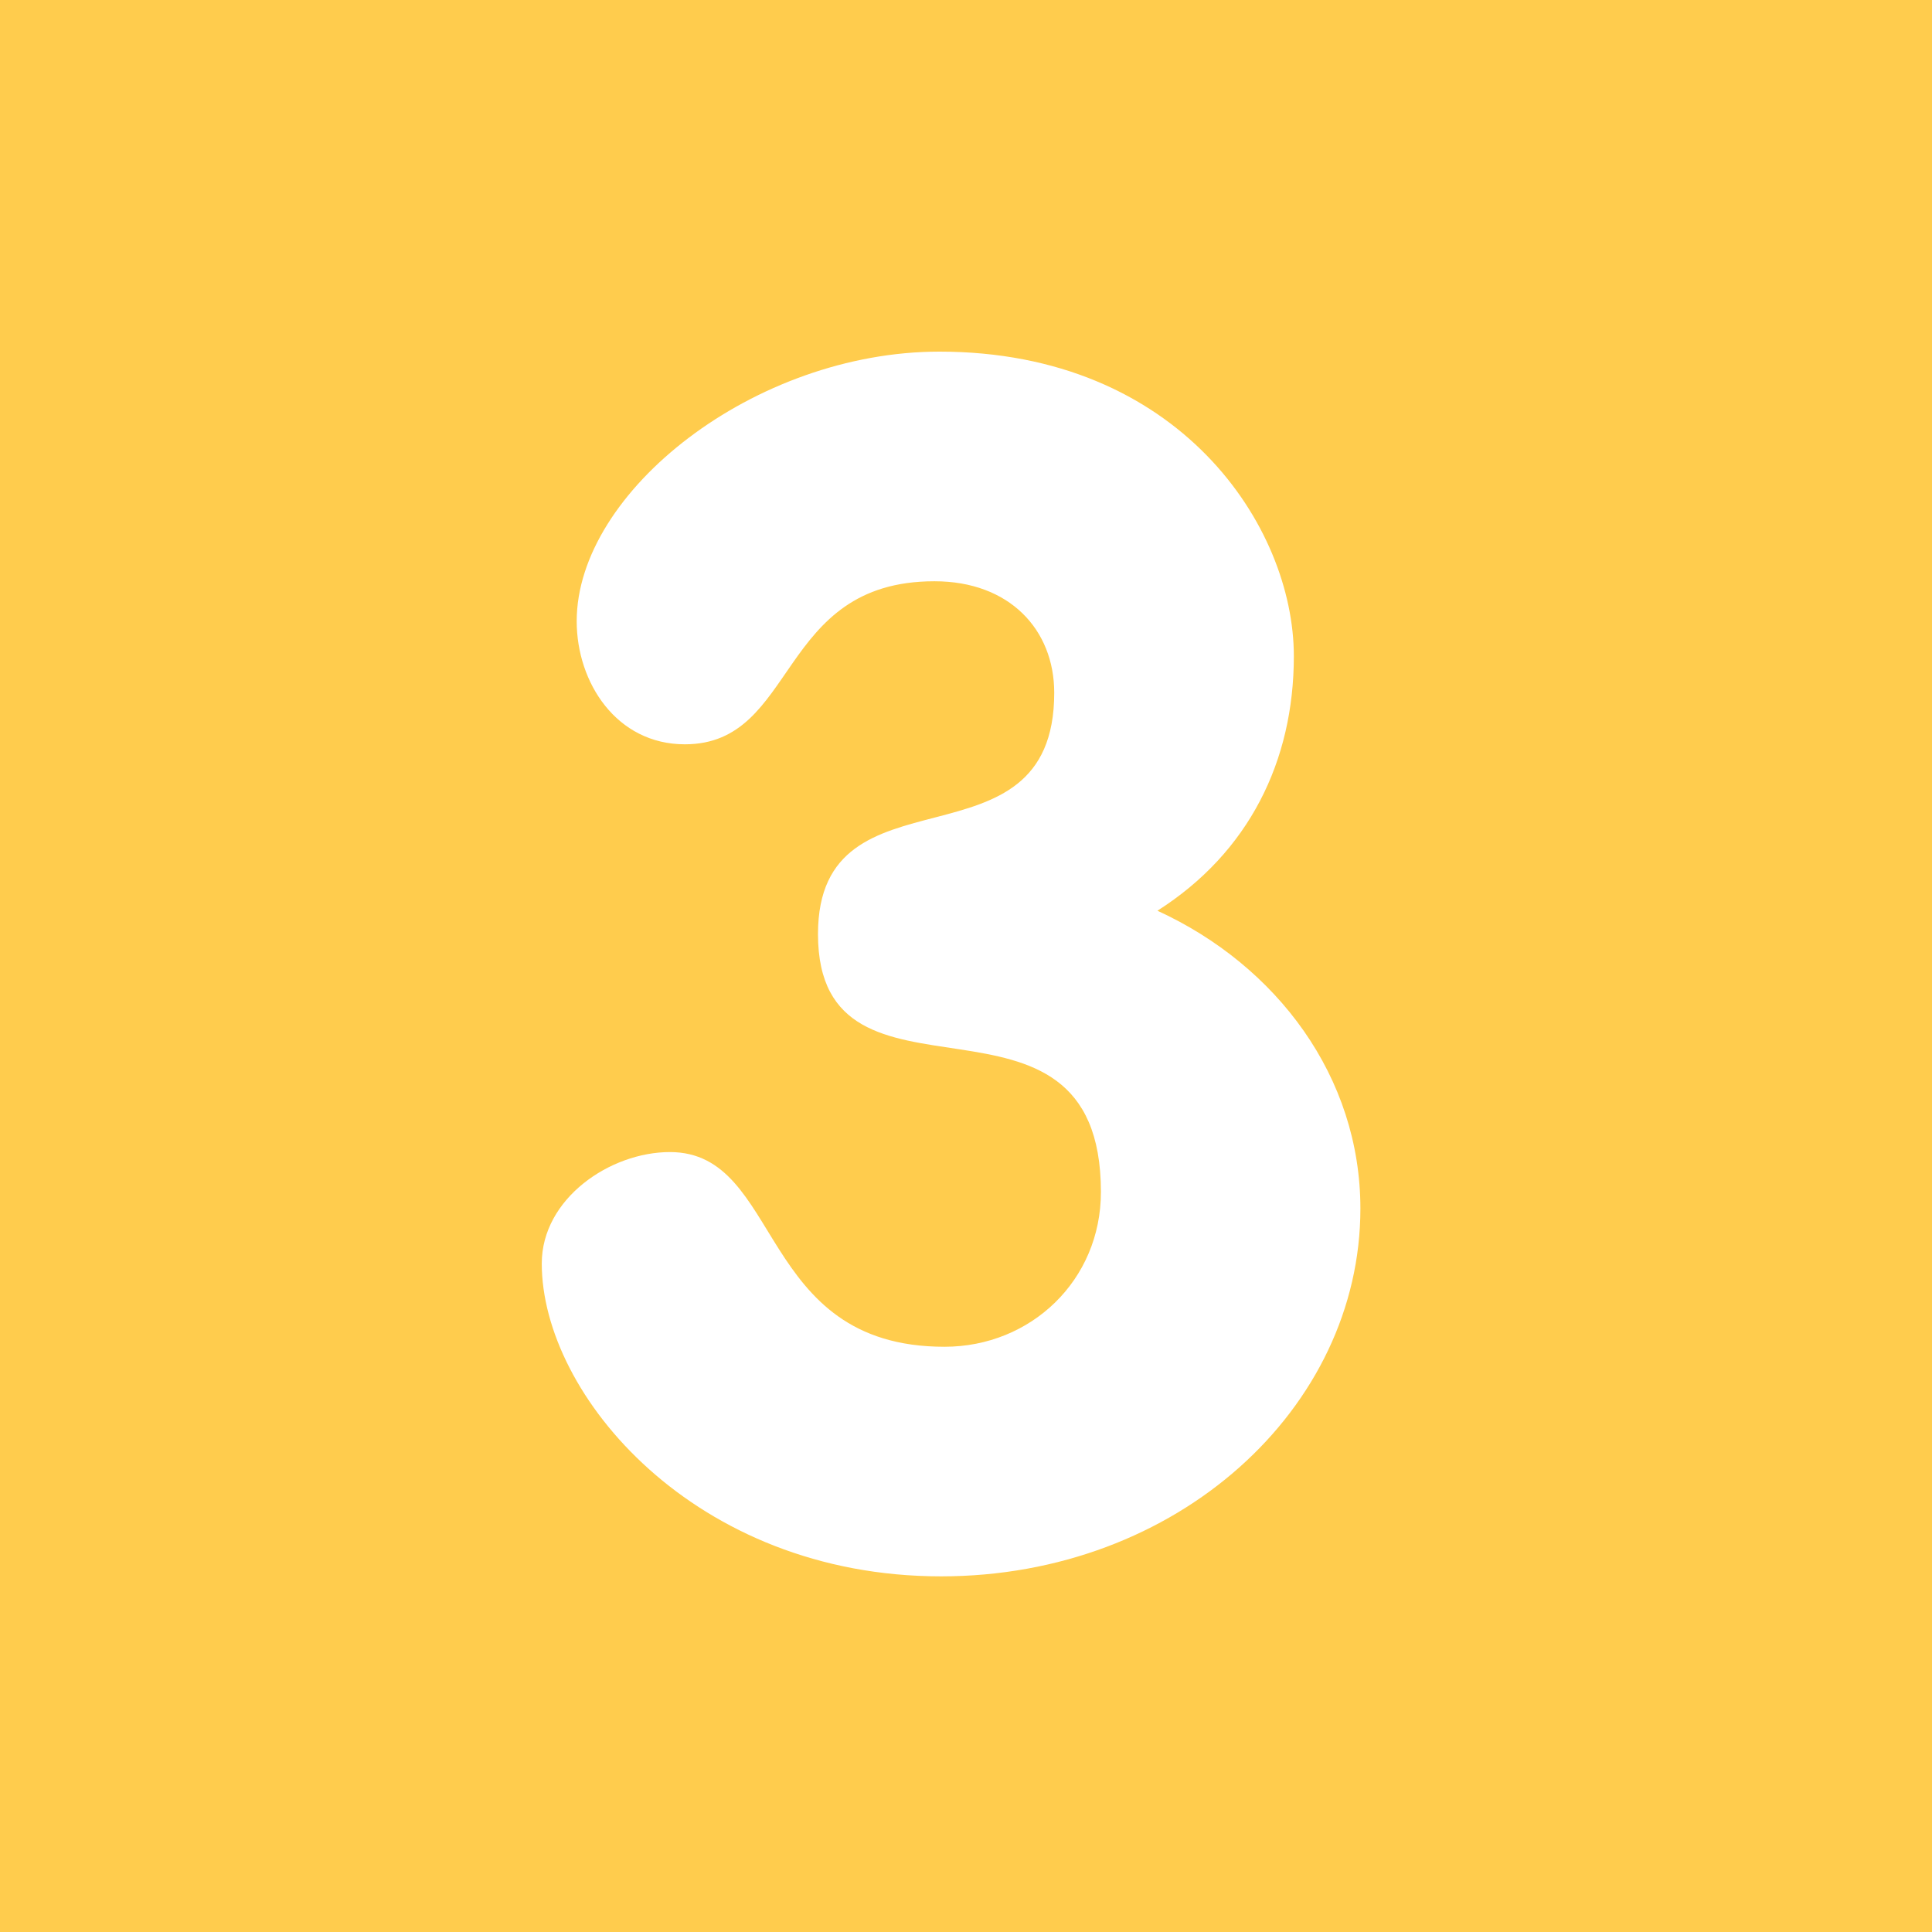
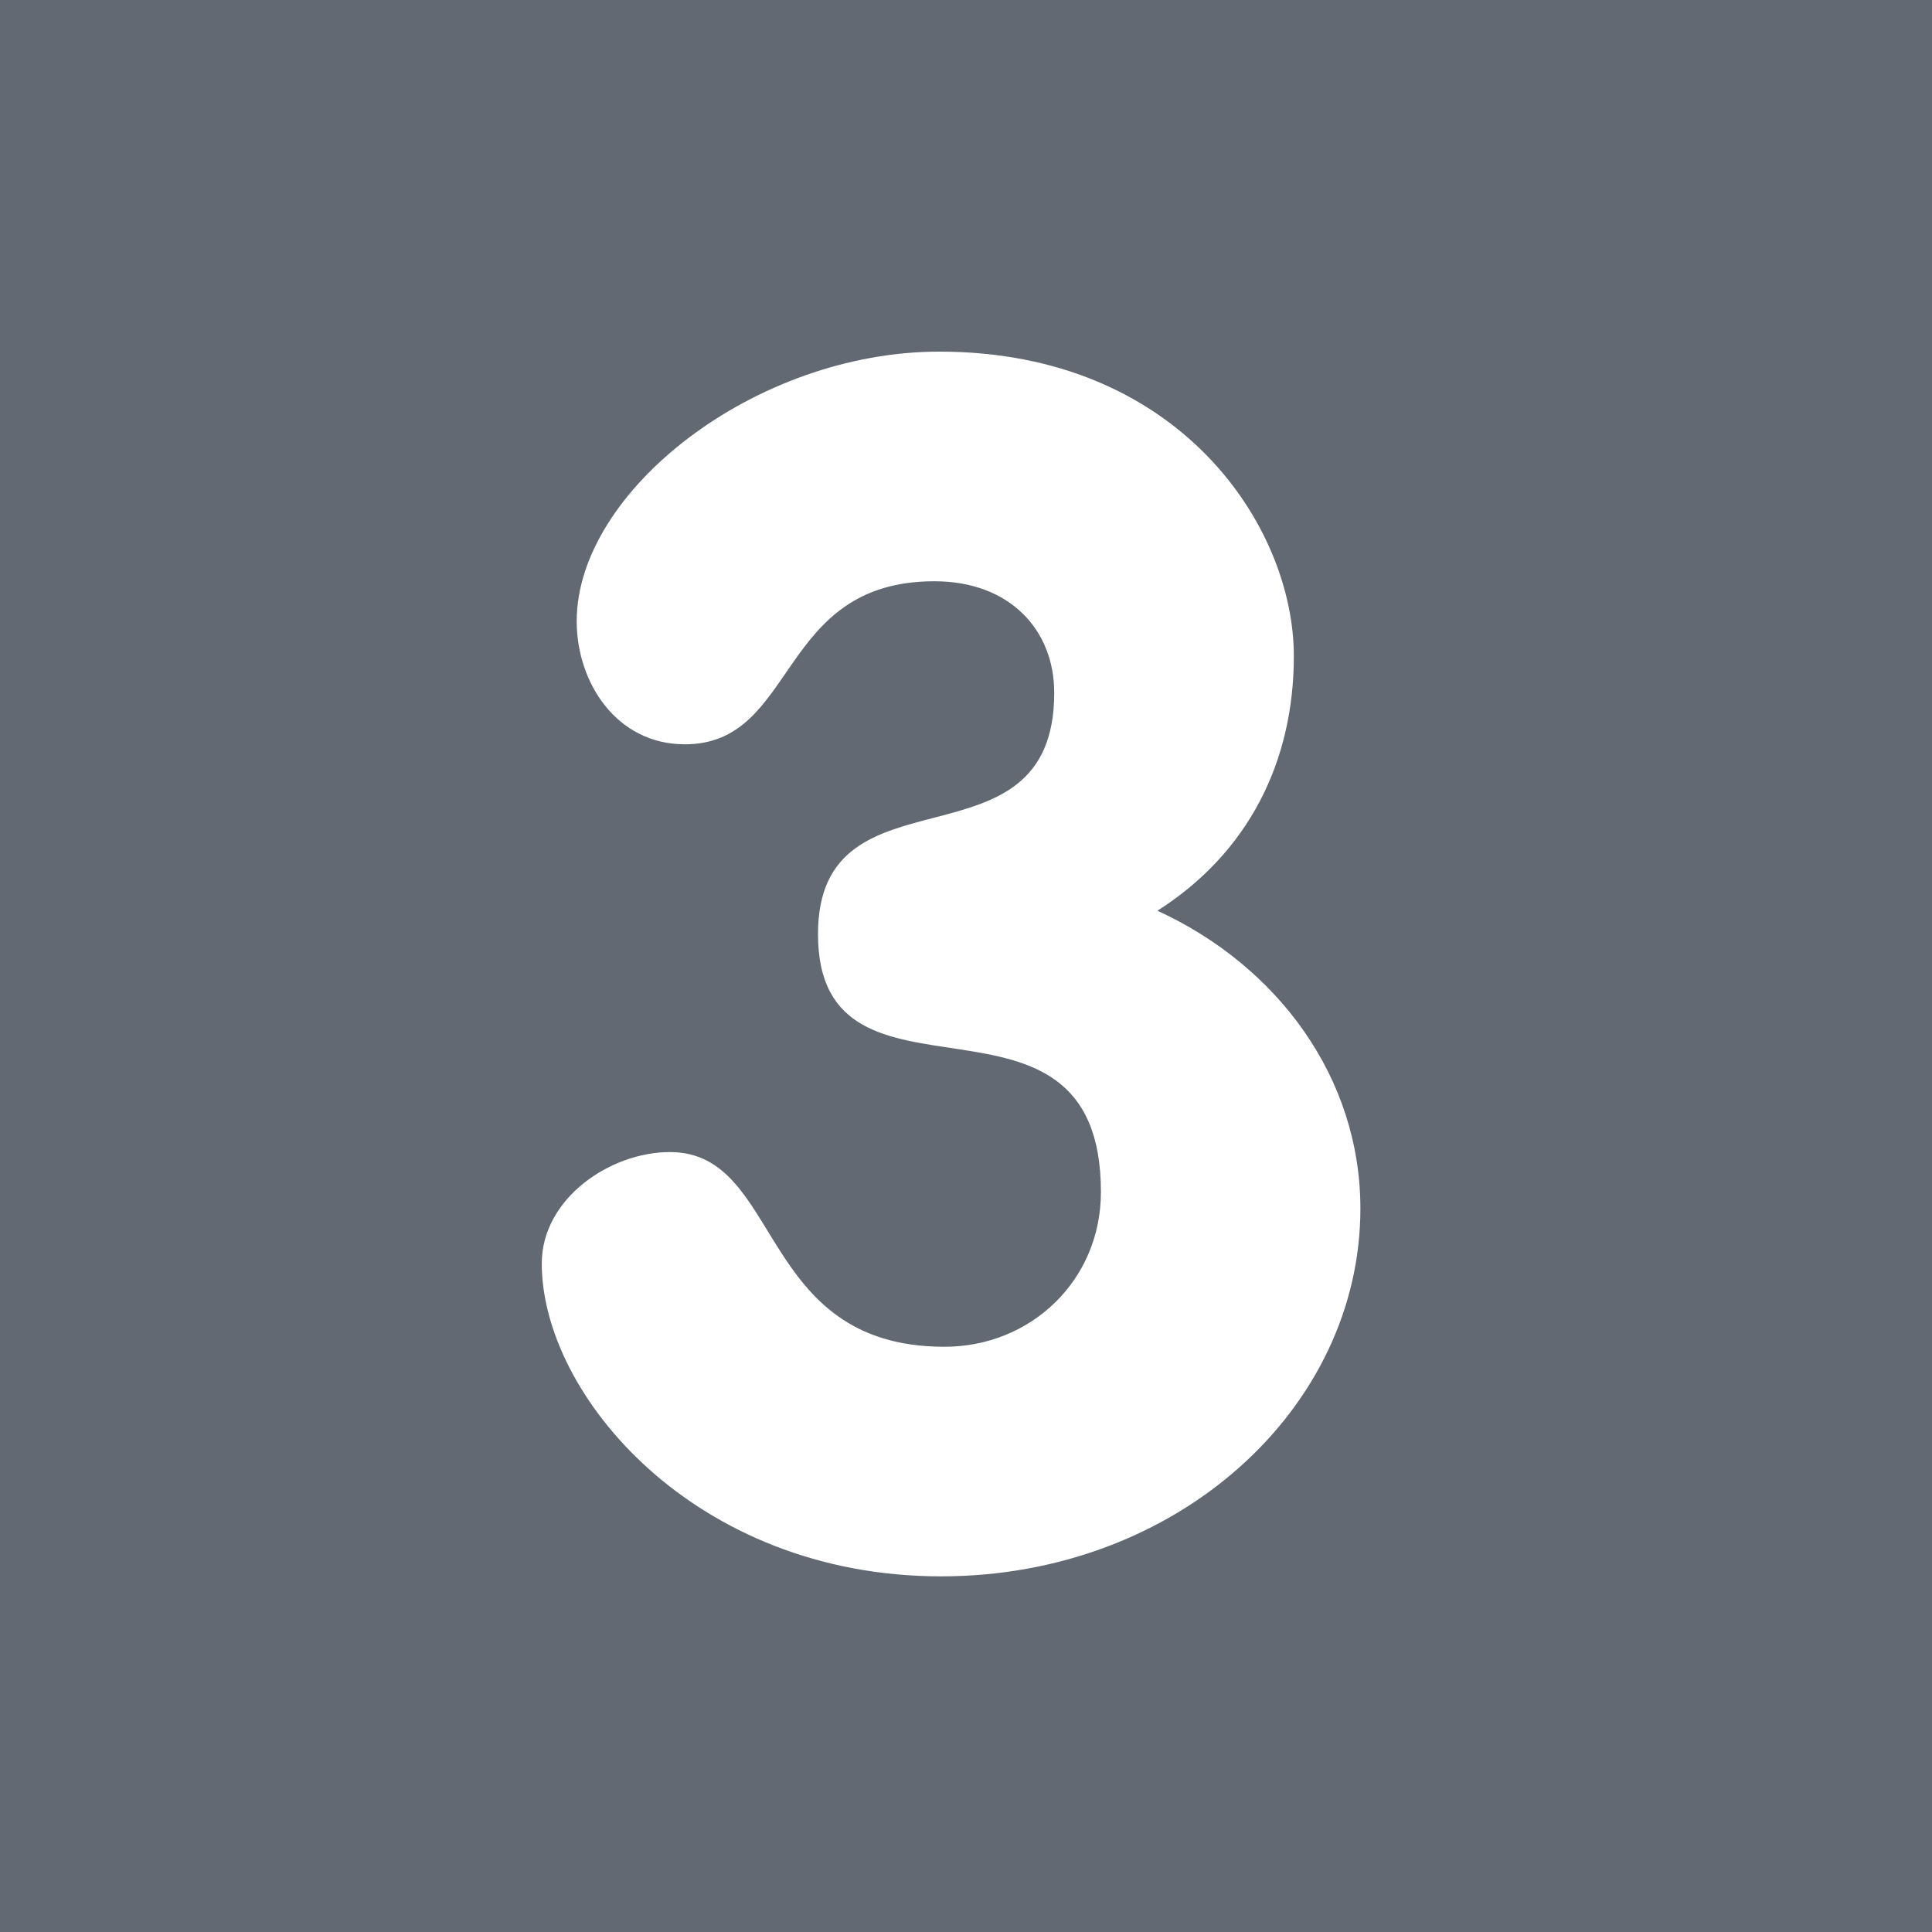
<svg xmlns="http://www.w3.org/2000/svg" viewBox="0 0 36 36" version="1.1" id="svg827">
  <defs id="defs831" />
  <path d="M36 32c0 2.209-1.791 4-4 4H4c-2.209 0-4-1.791-4-4V4c0-2.209 1.791-4 4-4h28c2.209 0 4 1.791 4 4v28z" id="path825" fill="#55ACEE" />
  <g id="layer1" style="display:inline">
-     <rect style="opacity:1;fill:#ffcc4d;fill-opacity:1;fill-rule:nonzero;stroke:none;stroke-width:3.349;stroke-linecap:round;stroke-linejoin:round;stroke-miterlimit:4;stroke-dasharray:none;stroke-opacity:1;paint-order:markers stroke fill" id="rect836" width="36" height="36" x="0" y="0" />
+     <rect style="opacity:1;fill:#626973;fill-opacity:1;fill-rule:nonzero;stroke:none;stroke-width:3.349;stroke-linecap:round;stroke-linejoin:round;stroke-miterlimit:4;stroke-dasharray:none;stroke-opacity:1;paint-order:markers stroke fill" id="rect836" width="36" height="36" x="0" y="0" />
  </g>
  <g id="layer2" />
  <g id="layer3">
    <path style="fill:#ffffff" d="m 24.109,12.226 c 0,1.954 -0.836,3.659 -2.542,4.744 2.232,1.024 3.782,3.101 3.782,5.55 0,3.721 -3.41,6.853 -7.813,6.853 -4.589,0 -7.441,-3.38 -7.441,-5.829 0,-1.209 1.272,-2.077 2.388,-2.077 2.108,0 1.612,3.628 5.116,3.628 1.612,0 2.915,-1.24 2.915,-2.884 0,-4.341 -5.272,-1.147 -5.272,-4.806 0,-3.255 4.402,-1.054 4.402,-4.496 0,-1.179 -0.836,-2.078 -2.232,-2.078 -2.945,0 -2.542,3.038 -4.651,3.038 -1.271,0 -2.015,-1.147 -2.015,-2.294 0,-2.418 3.317,-5.023 6.759,-5.023 4.466,0 6.604,3.256 6.604,5.674 z" id="path1519" />
  </g>
</svg>
